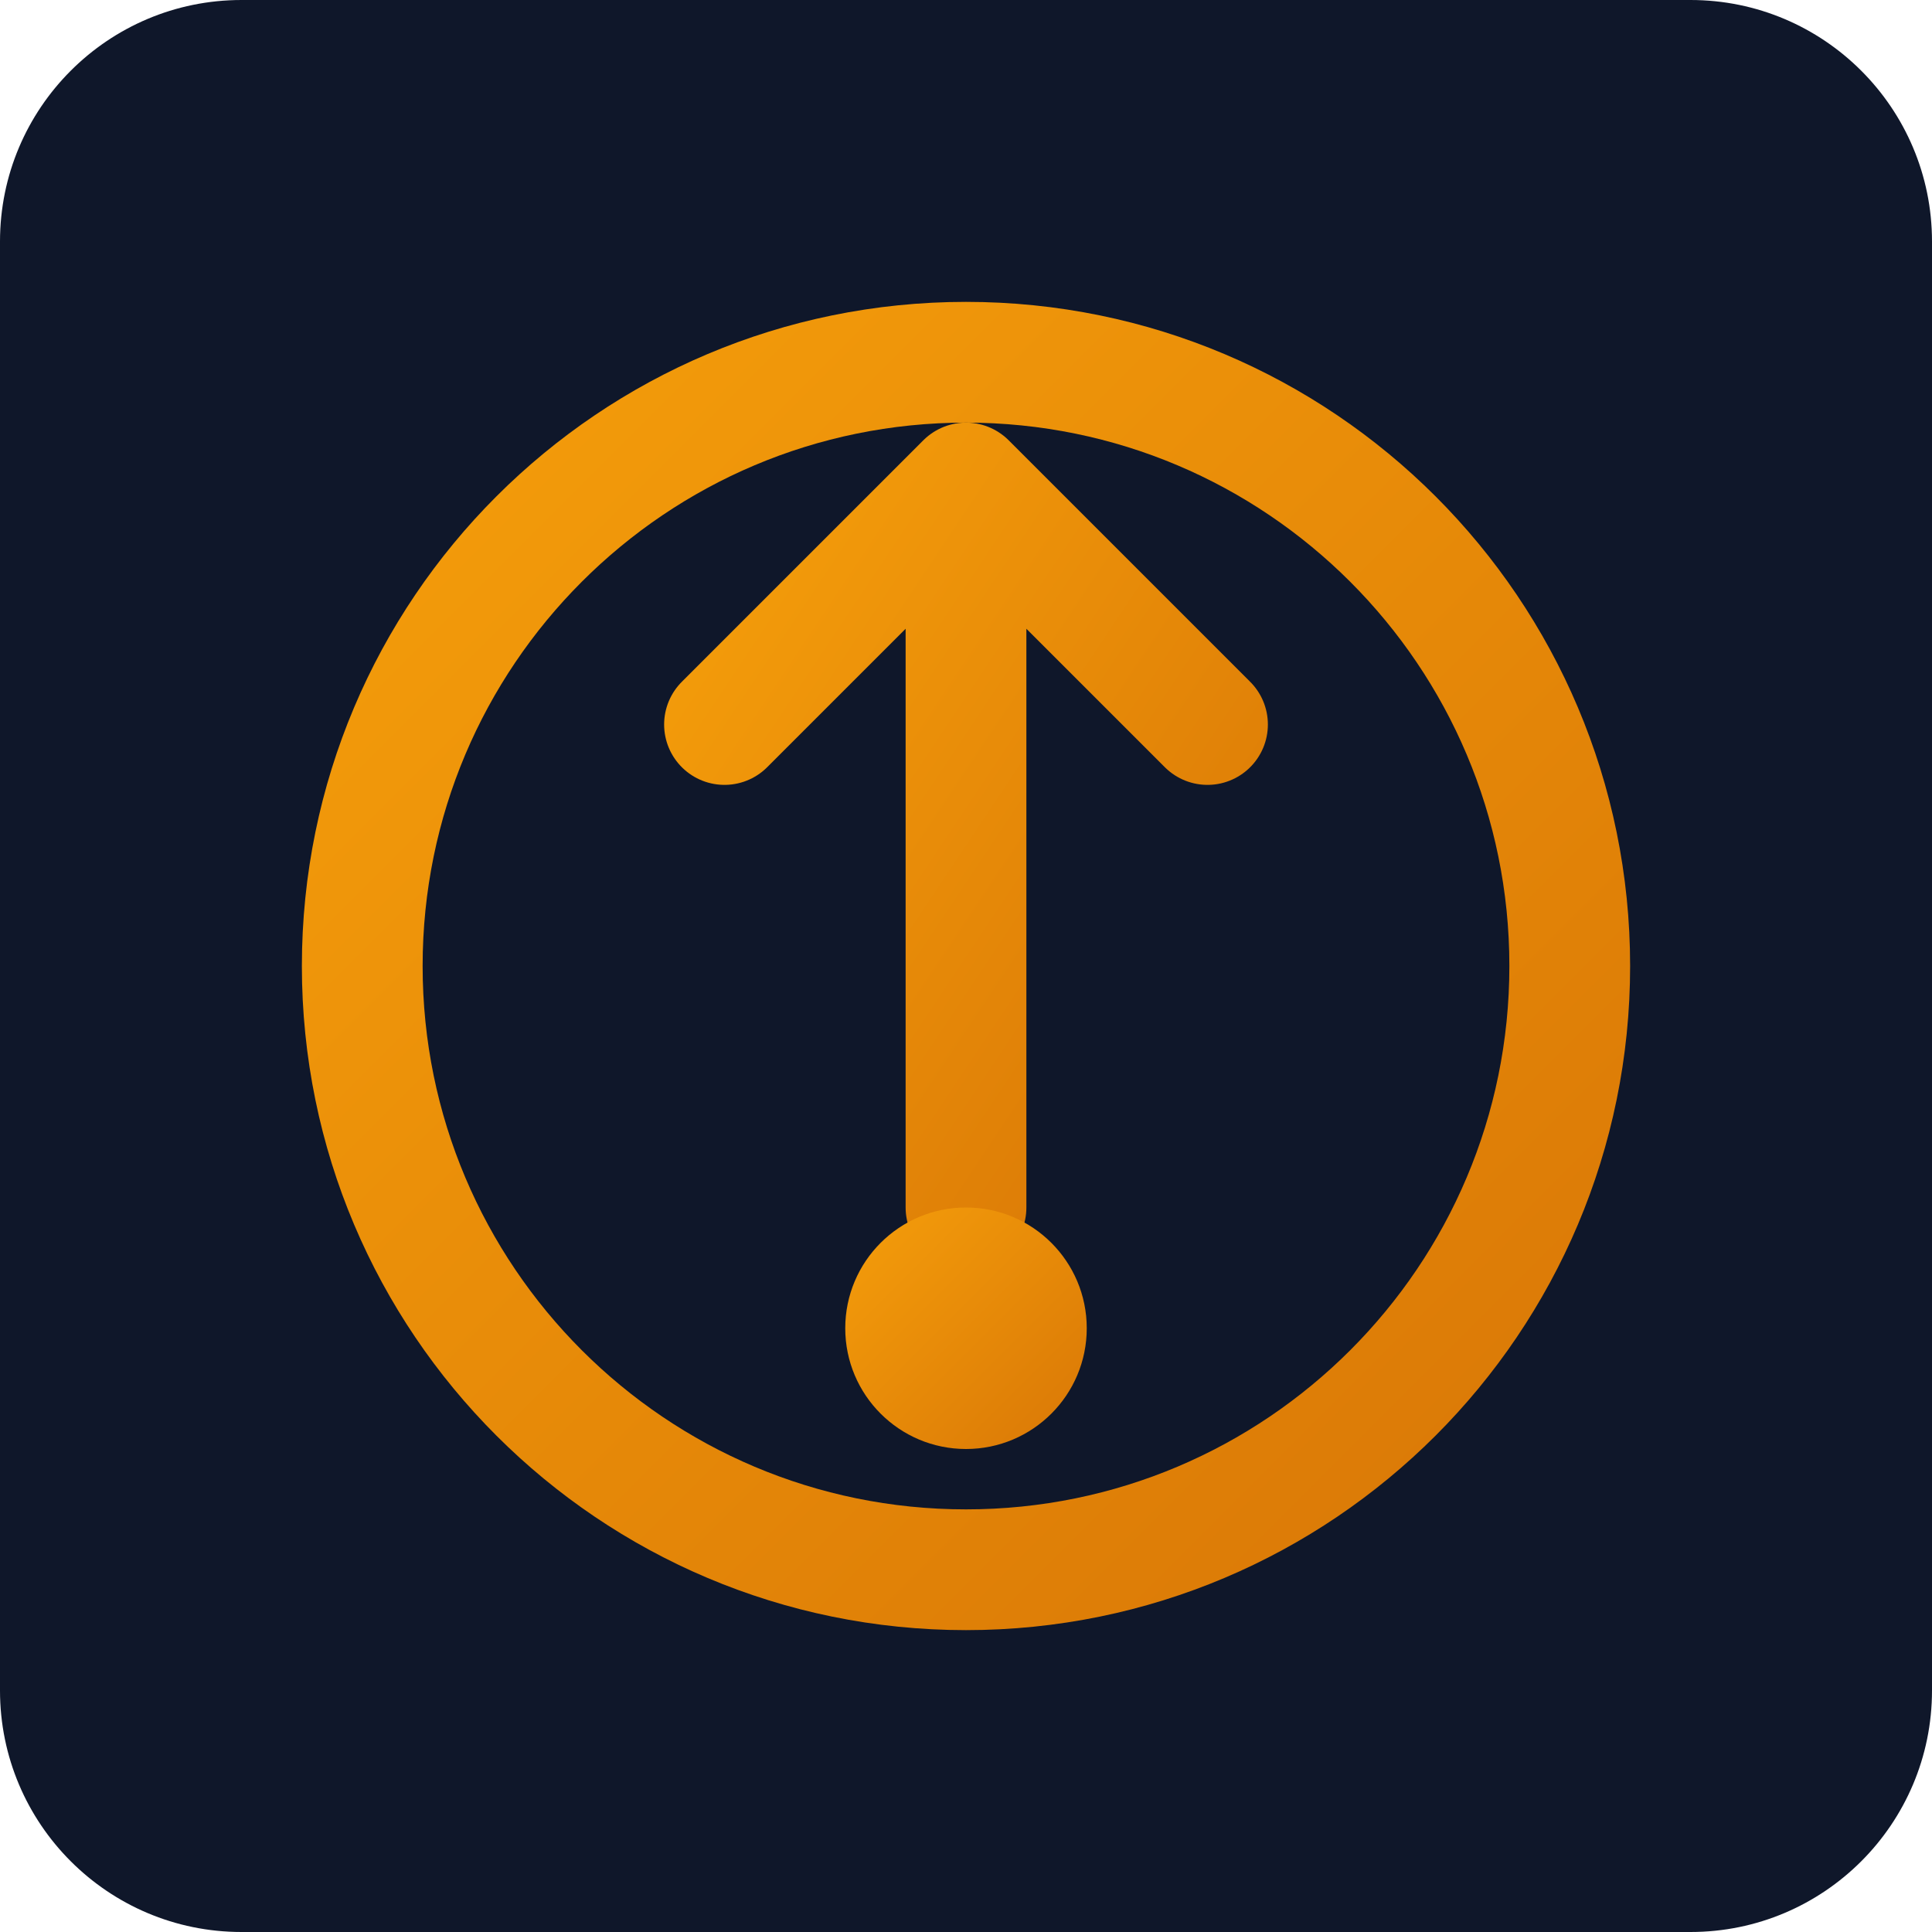
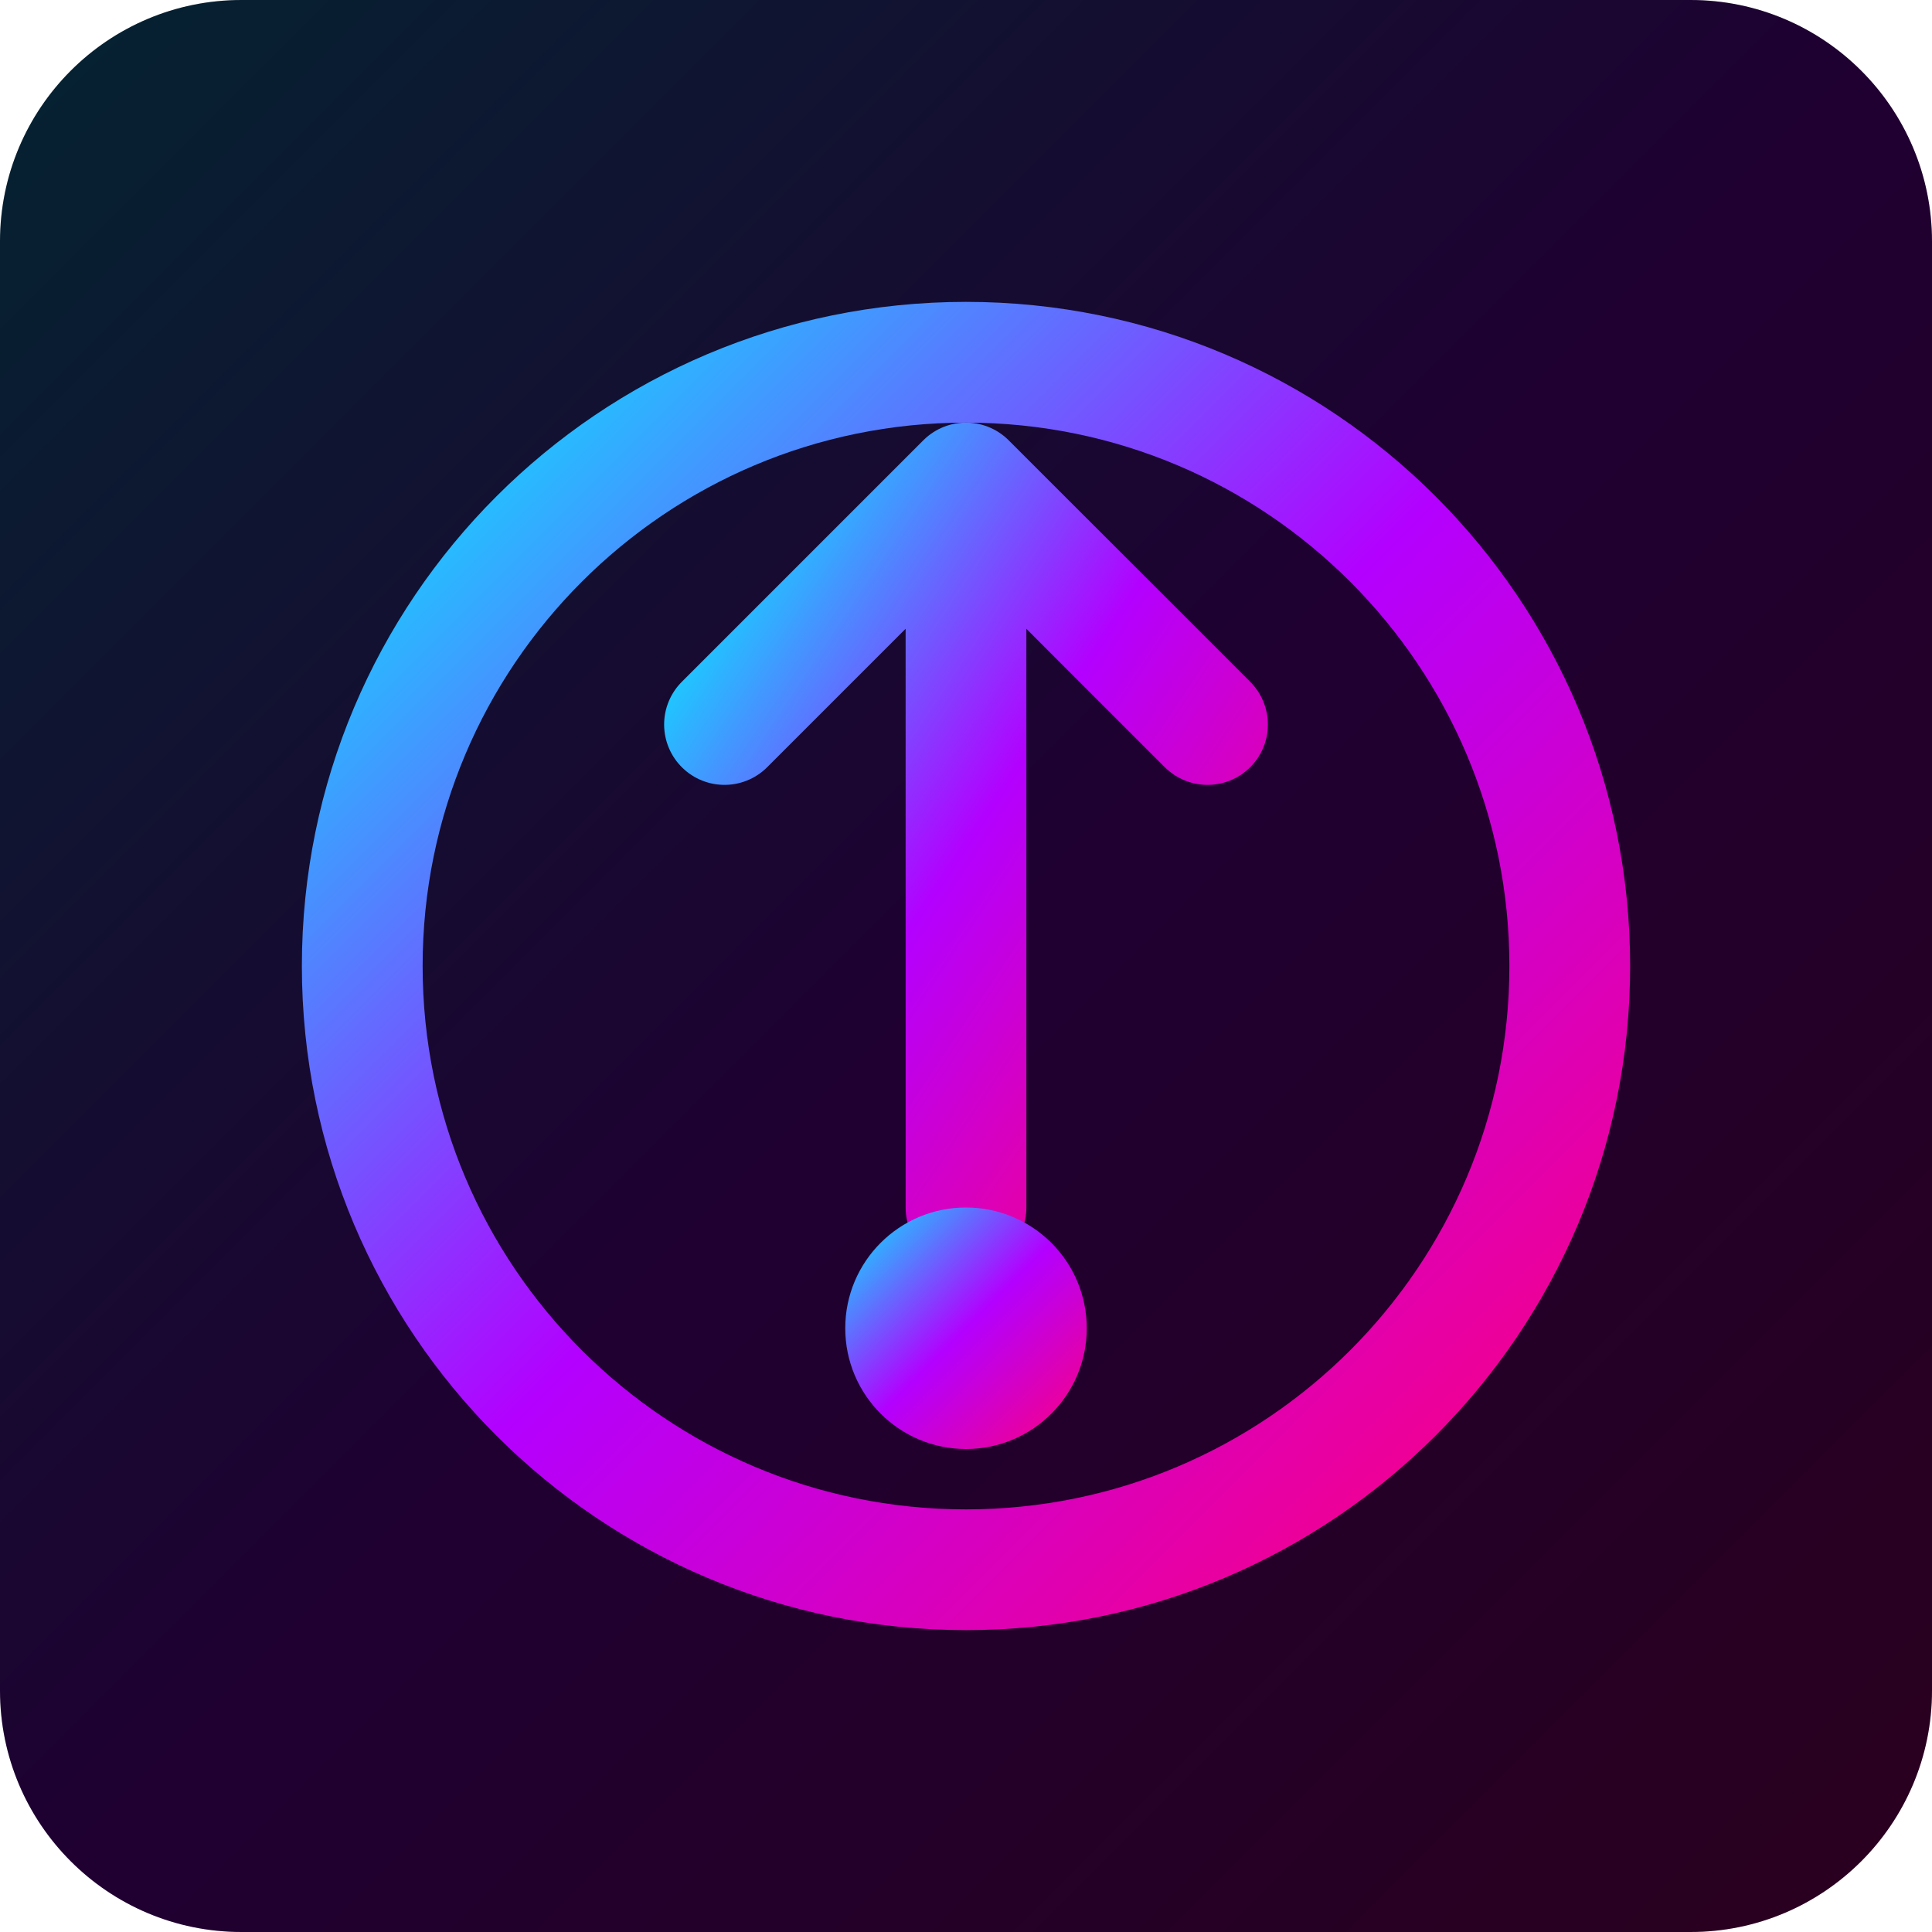
<svg xmlns="http://www.w3.org/2000/svg" viewBox="0 0 32 32">
  <defs>
    <linearGradient id="g" x1="0%" y1="0%" x2="100%" y2="100%">
-       <stop offset="0%" stop-color="#f59e0b" />
-       <stop offset="100%" stop-color="#d97706" />
+       <stop offset="0%" stop-color="#00f0ff" />
+       <stop offset="50%" stop-color="#b300ff" />
+       <stop offset="100%" stop-color="#ff007a" />
    </linearGradient>
  </defs>
-   <rect width="32" height="32" fill="#0f172a" rx="4" />
+   <rect width="32" height="32" fill="#05000d" rx="4" />
+   <rect width="32" height="32" fill="url(#g)" rx="4" opacity="0.15" />
  <circle cx="16" cy="16" r="10" fill="none" stroke="url(#g)" stroke-width="2" />
  <path d="M16 8v12M12 12l4-4 4 4" fill="none" stroke="url(#g)" stroke-width="2" stroke-linecap="round" stroke-linejoin="round" />
  <circle cx="16" cy="22" r="2" fill="url(#g)" />
</svg>
